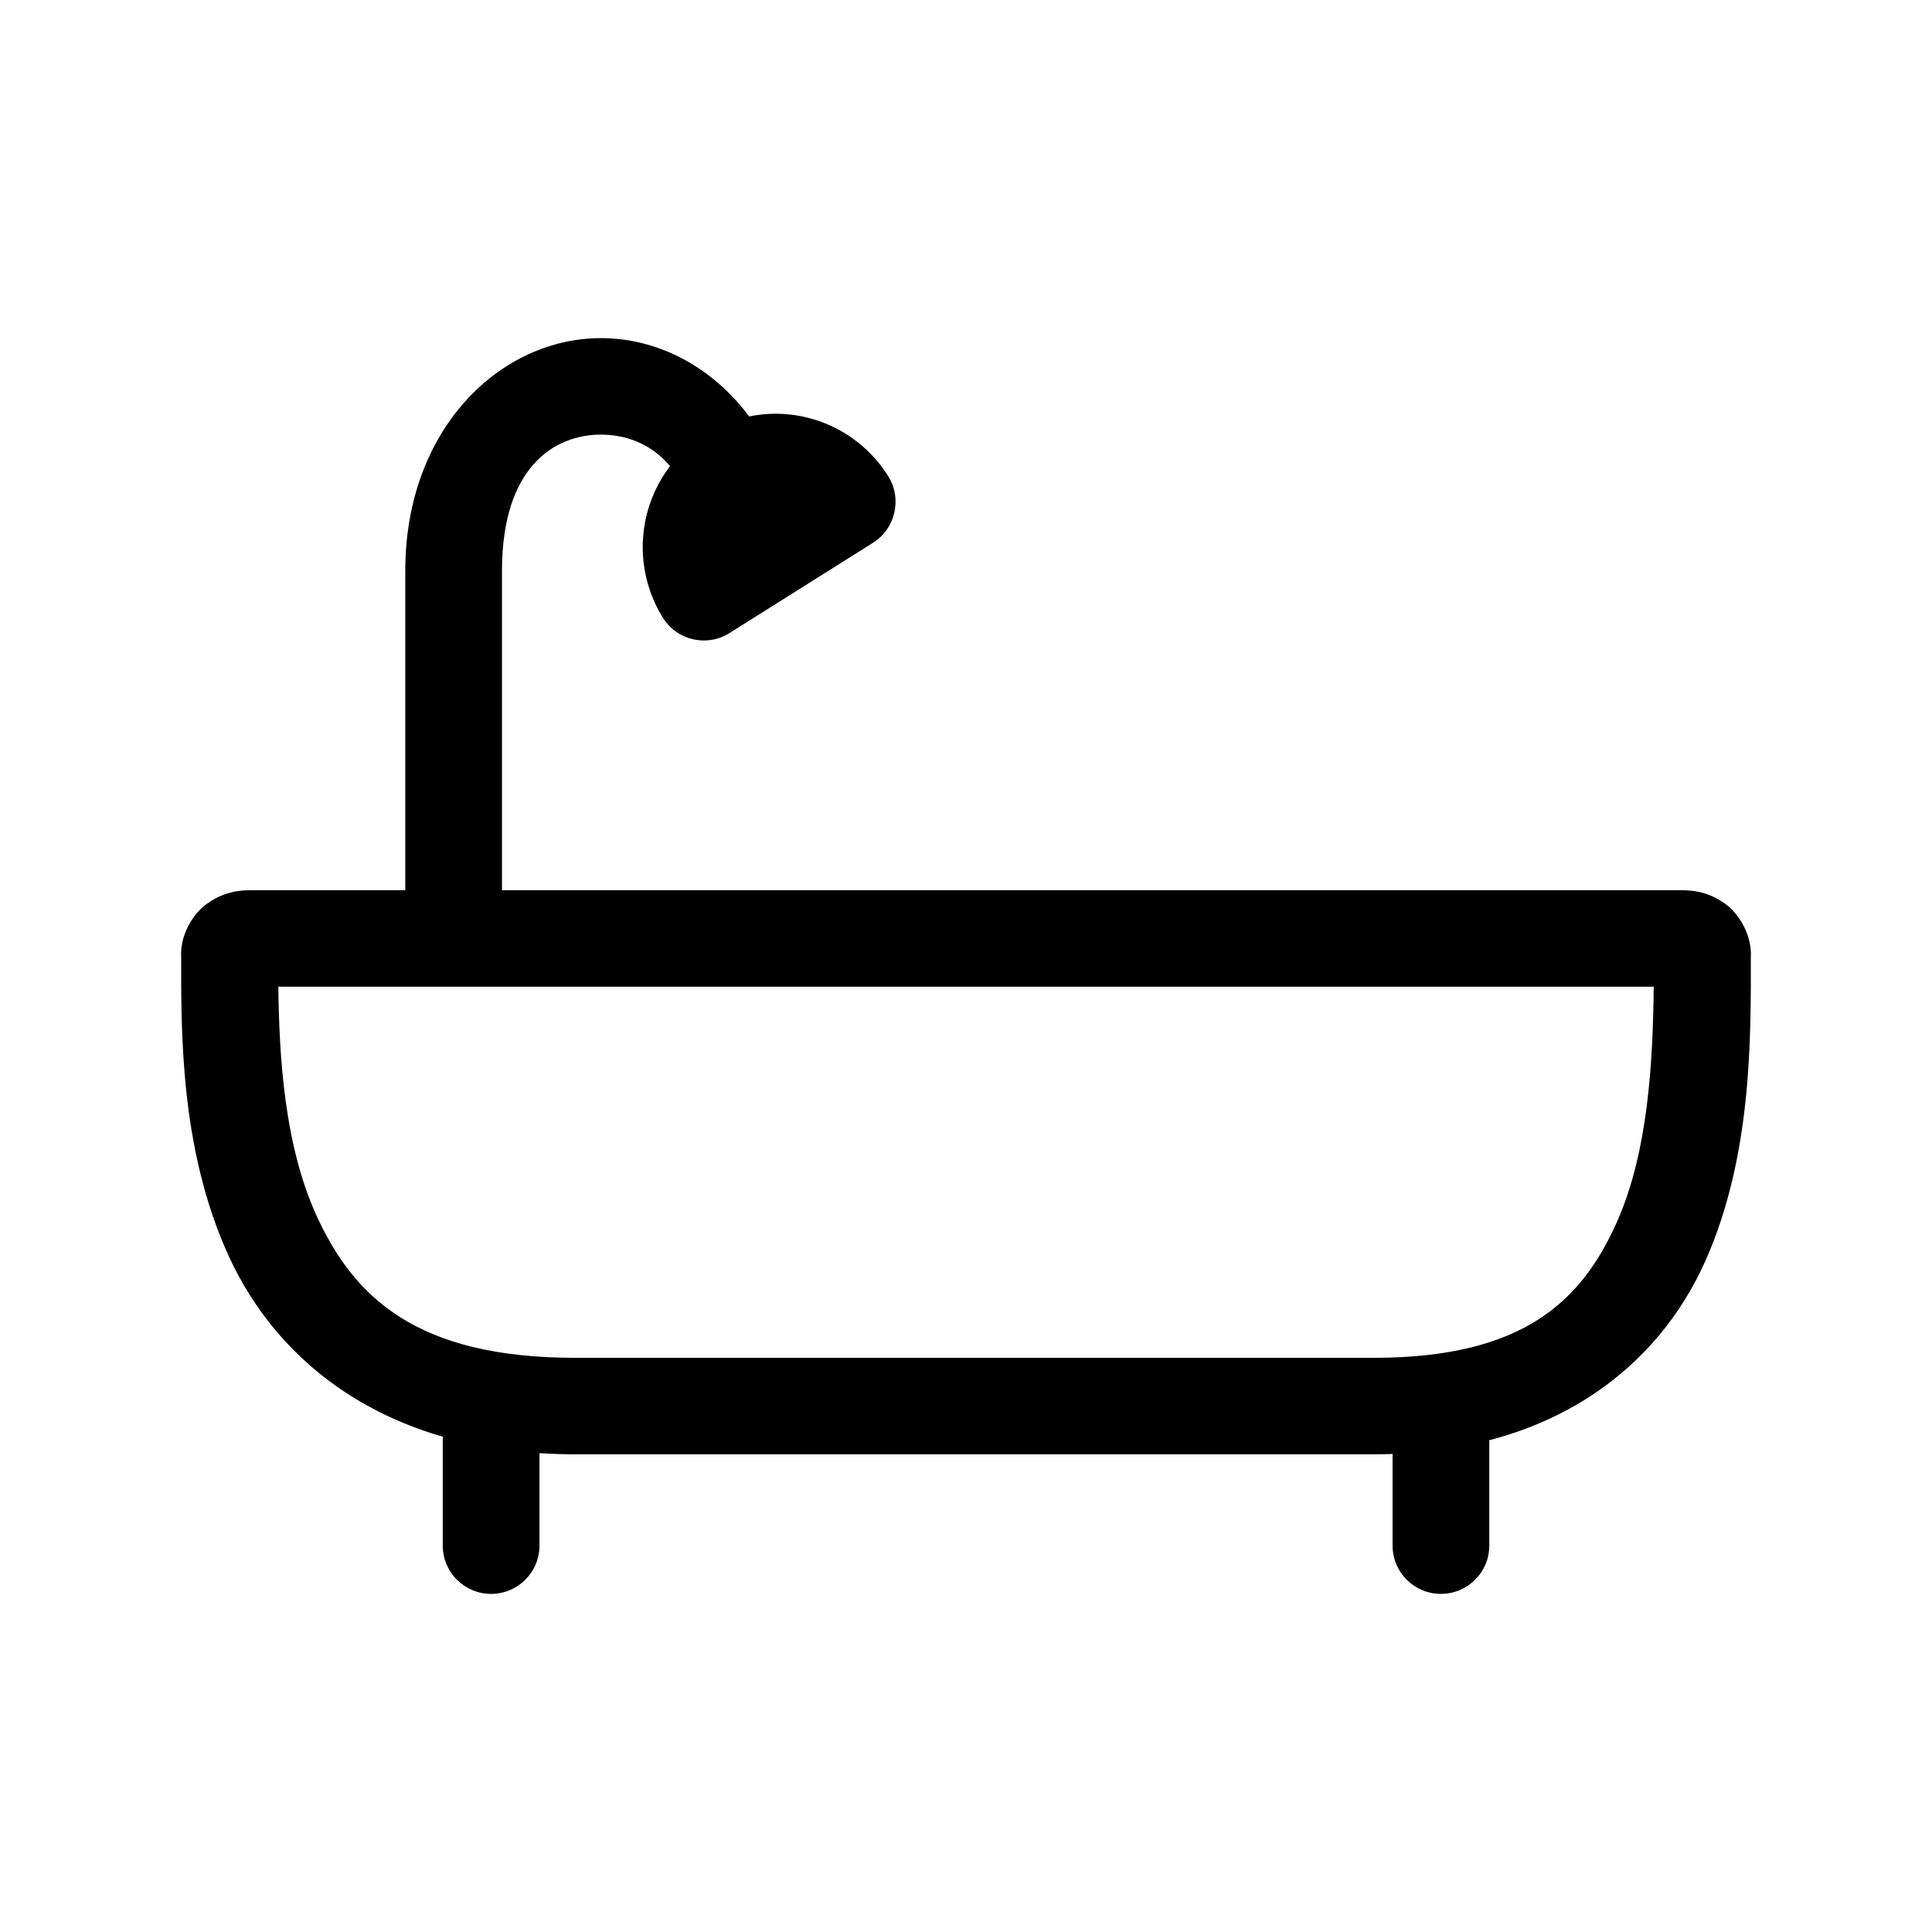
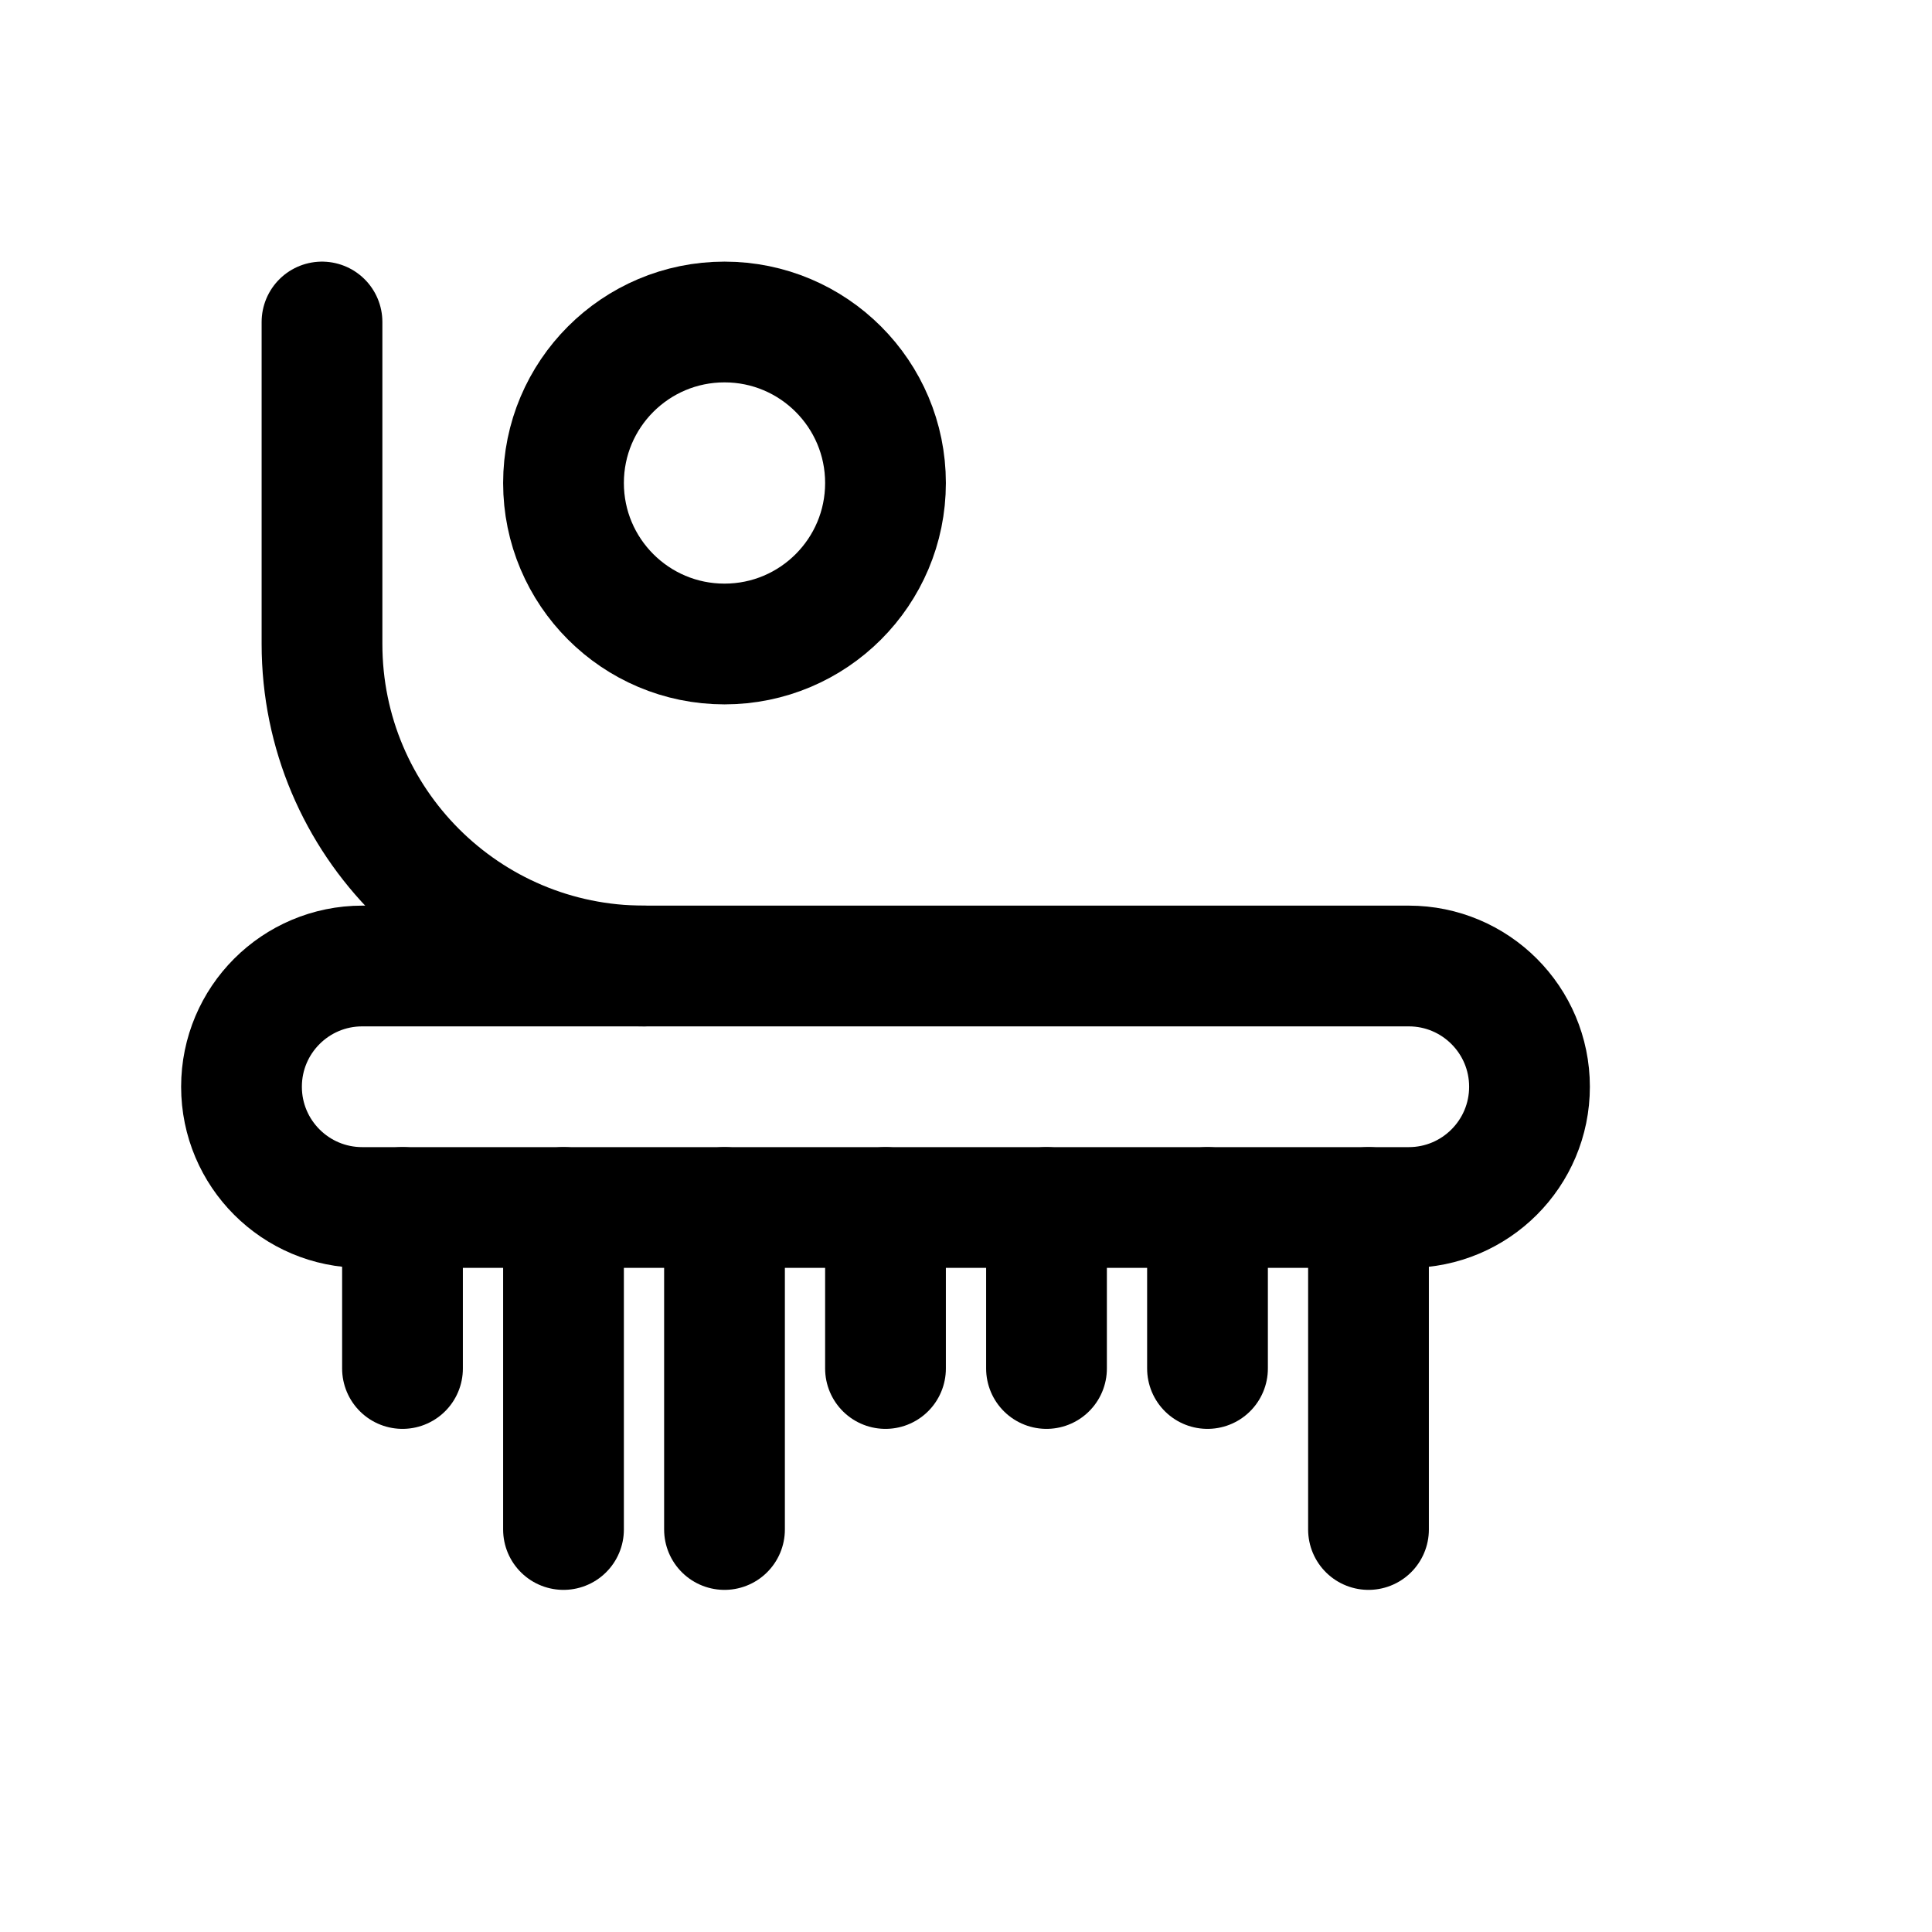
- <svg xmlns="http://www.w3.org/2000/svg" width="800" height="800" viewBox="0 0 211.667 211.667" version="1.1" id="svg8">
-   <defs id="defs2" />
-   <g id="layer1">
-     <g style="stroke-width:1.151" transform="matrix(0.8698765,0,0,0.8679561,13.91384,15.69635)" id="g920">
-       <path style="color:#000000;fill:#000000;stroke-linecap:round;stroke-linejoin:round;-inkscape-stroke:none" d="m 15.482,94.287 c -2.076,0 -3.863,0.531 -5.611,1.857 -1.748,1.326 -3.719,4.551 -2.848,7.867 l -0.199,-1.547 c 10e-8,9.339 -0.212,24.434 5.99,38.002 6.203,13.568 20.07,25.02 43.611,25.02 H 157.004 c 22.505,0 35.893,-11.099 41.812,-24.463 5.919,-13.364 5.701,-28.389 5.701,-38.559 l -0.256,1.742 c 1.008,-3.374 -1.038,-6.749 -2.795,-8.072 -1.757,-1.323 -3.524,-1.848 -5.609,-1.848 z M 19.059,106.467 H 192.285 c -0.1,9.536 -0.712,20.84 -4.604,29.625 -4.437,10.017 -11.759,17.215 -30.678,17.215 H 56.426 c -19.972,0 -27.86,-7.676 -32.535,-17.904 -4.064,-8.89 -4.721,-20.008 -4.832,-28.936 z" id="rect65" />
-       <g id="g911" transform="translate(11.93099)">
-         <path style="color:#000000;fill:#000000;-inkscape-stroke:none" d="m 47.768,24.596 c -12.676,0 -24.65,11.423 -24.65,29.373 V 99.42 H 35.297 V 53.969 c 0,-13.095 6.585,-17.193 12.471,-17.193 5.886,0 12.473,4.099 12.473,17.193 h 12.18 c 0,-17.95 -11.976,-29.373 -24.652,-29.373 z" id="path891" />
-         <g id="path893" transform="matrix(-0.8458805,0.5333724,-0.5292981,-0.848436,0,0)">
-           <path style="color:#000000;fill:#000000;stroke-width:12.18;stroke-linecap:round;stroke-linejoin:round;-inkscape-stroke:none" d="m -21.533,-80.318 a 10.677,10.702 0 0 1 -5.339,9.268 10.677,10.702 0 0 1 -10.677,-10e-7 10.677,10.702 0 0 1 -5.339,-9.268 h 10.677 z" id="path849" />
-           <path style="color:#000000;fill:#000000;stroke-linecap:round;stroke-linejoin:round;-inkscape-stroke:none" d="m -42.887,-86.408 a 6.091,6.091 0 0 0 -6.09,6.09 c 0,5.984 3.197,11.541 8.377,14.539 5.18,2.998 11.597,2.998 16.777,0 5.18,-2.998 8.379,-8.555 8.379,-14.539 a 6.091,6.091 0 0 0 -6.09,-6.09 h -10.678 z" id="path851" />
-         </g>
-       </g>
-       <g id="g901" transform="translate(0.2384002,-11.22106)">
-         <path style="color:#000000;fill:#000000;stroke-linecap:round;-inkscape-stroke:none" d="m 45.621,167.836 a 6.09,6.09 0 0 0 -6.09,6.09 v 14.309 a 6.09,6.09 0 0 0 6.09,6.09 6.09,6.09 0 0 0 6.09,-6.09 v -14.309 a 6.09,6.09 0 0 0 -6.09,-6.09 z" id="path895" />
-         <path style="color:#000000;fill:#000000;stroke-linecap:round;-inkscape-stroke:none" d="m 165.248,167.836 a 6.09,6.09 0 0 0 -6.09,6.09 v 14.309 a 6.09,6.09 0 0 0 6.09,6.09 6.09,6.09 0 0 0 6.09,-6.09 v -14.309 a 6.09,6.09 0 0 0 -6.09,-6.09 z" id="path897" />
-       </g>
-     </g>
-   </g>
+ <svg xmlns="http://www.w3.org/2000/svg" width="24" height="24" viewBox="0 0 24 24" fill="none" stroke="currentColor" stroke-width="1.5" stroke-linecap="round" stroke-linejoin="round">
+   <path d="M4 4v4a4 4 0 0 0 4 4" />
+   <circle cx="9" cy="6" r="2" />
+   <rect x="3" y="12" width="16" height="3" rx="1.5" />
+   <path d="M5 15v2" />
+   <path d="M9 15v4" />
+   <path d="M13 15v2" />
+   <path d="M17 15v4" />
+   <path d="M7 15v4" />
+   <path d="M11 15v2" />
+   <path d="M15 15v2" />
</svg>
